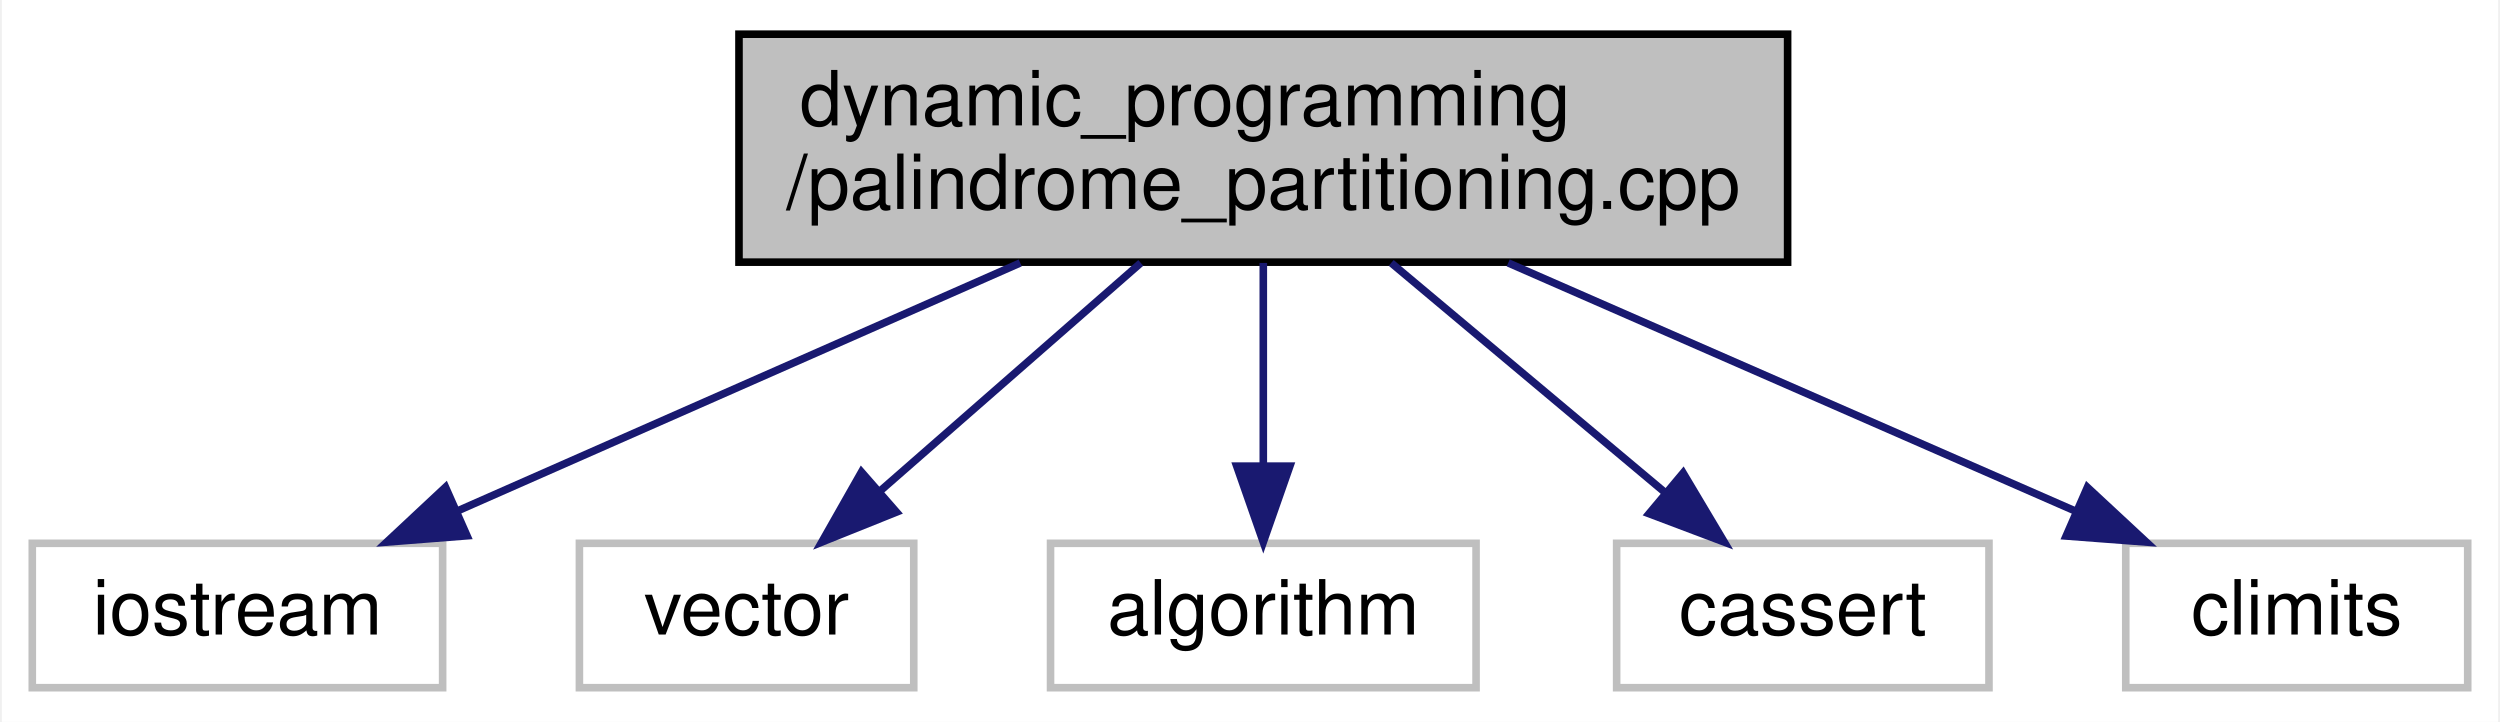
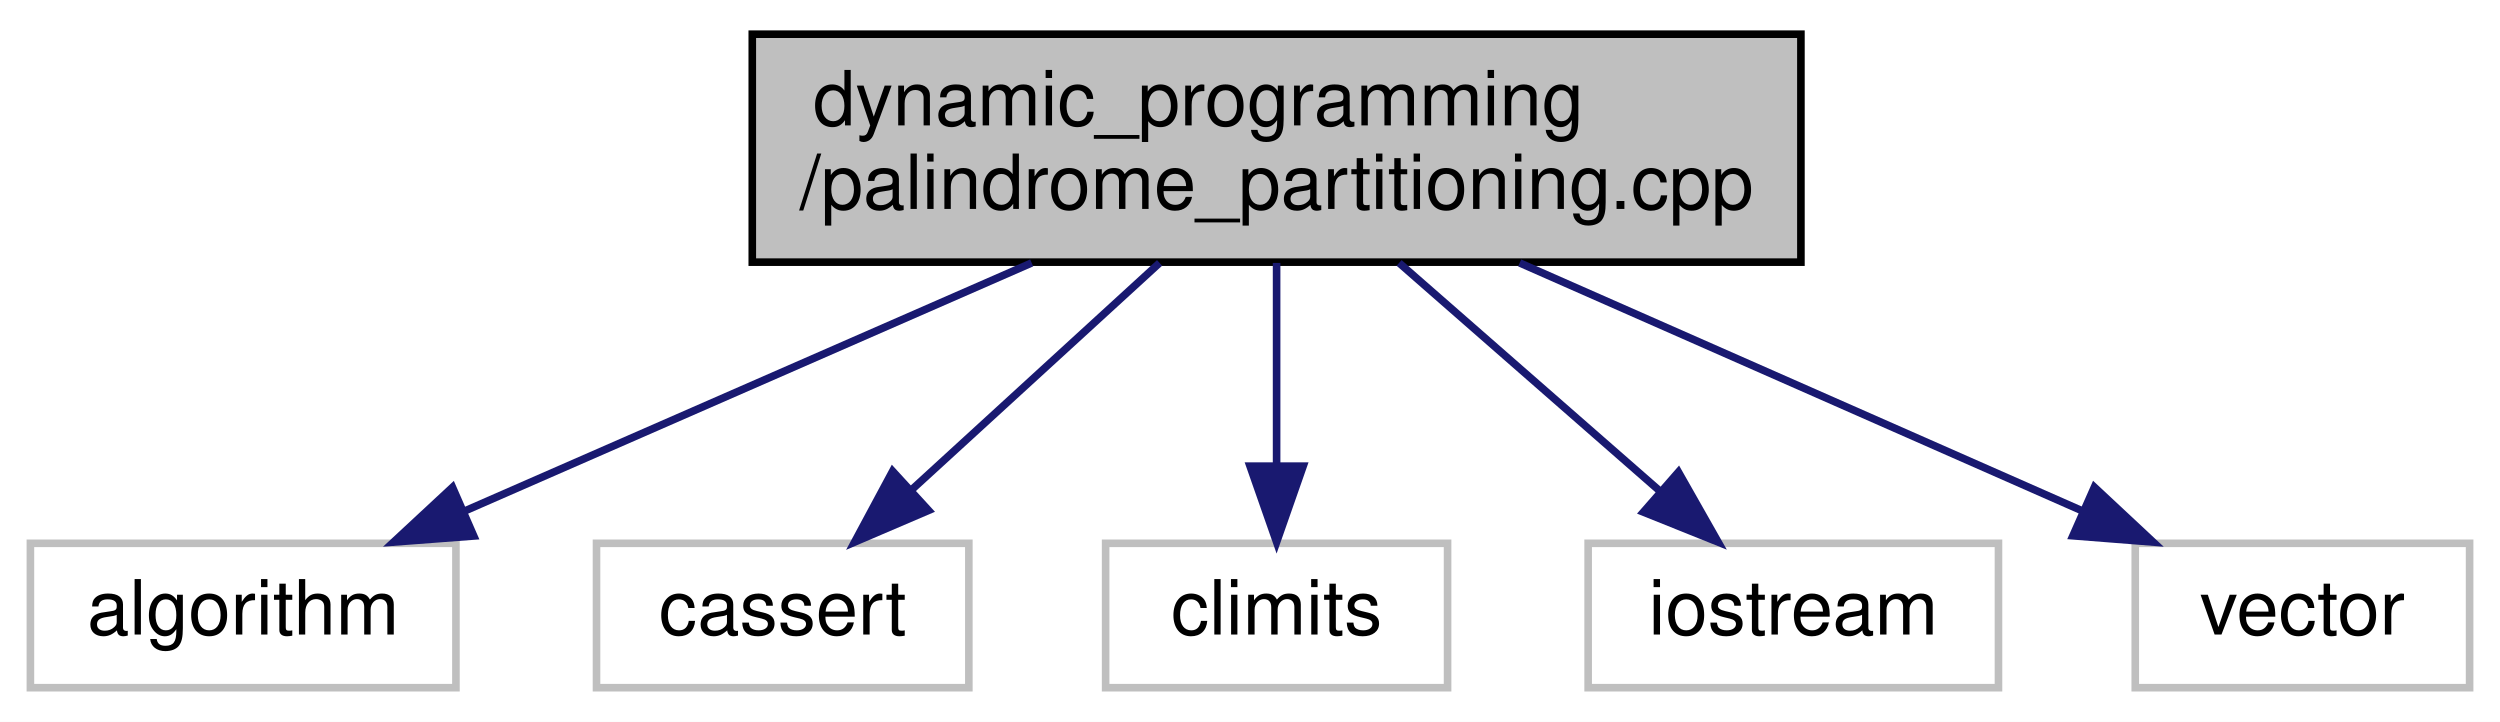
- <svg xmlns="http://www.w3.org/2000/svg" xmlns:xlink="http://www.w3.org/1999/xlink" width="329pt" height="95pt" viewBox="0.00 0.00 328.50 95.00">
+ <svg xmlns="http://www.w3.org/2000/svg" xmlns:xlink="http://www.w3.org/1999/xlink" width="329pt" height="95pt" viewBox="0.00 0.00 329.00 95.00">
  <g id="graph0" class="graph" transform="scale(1 1) rotate(0) translate(4 91)">
-     <polygon fill="white" stroke="transparent" points="-4,4 -4,-91 324.5,-91 324.5,4 -4,4" />
+     <polygon fill="white" stroke="transparent" points="-4,4 -4,-91 325,-91 325,4 -4,4" />
    <g id="node1" class="node">
      <g id="a_node1">
        <a xlink:title="Implements Palindrome Partitioning algorithm, giving you the minimum number of partitions you need to...">
-           <polygon fill="#bfbfbf" stroke="black" points="93,-56.5 93,-86.5 231,-86.5 231,-56.5 93,-56.5" />
-           <text text-anchor="start" x="101" y="-74.5" font-family="Helvetica,sans-Serif" font-size="10.00">dynamic_programming</text>
-           <text text-anchor="middle" x="162" y="-63.5" font-family="Helvetica,sans-Serif" font-size="10.00">/palindrome_partitioning.cpp</text>
+           <polygon fill="#bfbfbf" stroke="black" points="95,-56.5 95,-86.5 233,-86.5 233,-56.5 95,-56.5" />
+           <text text-anchor="start" x="103" y="-74.5" font-family="Helvetica,sans-Serif" font-size="10.00">dynamic_programming</text>
+           <text text-anchor="middle" x="164" y="-63.5" font-family="Helvetica,sans-Serif" font-size="10.00">/palindrome_partitioning.cpp</text>
        </a>
      </g>
    </g>
    <g id="node2" class="node">
      <g id="a_node2">
        <a xlink:title=" ">
-           <polygon fill="white" stroke="#bfbfbf" points="0,-0.5 0,-19.5 54,-19.5 54,-0.5 0,-0.5" />
-           <text text-anchor="middle" x="27" y="-7.5" font-family="Helvetica,sans-Serif" font-size="10.00">iostream</text>
+           <polygon fill="white" stroke="#bfbfbf" points="0,-0.5 0,-19.5 56,-19.5 56,-0.5 0,-0.5" />
+           <text text-anchor="middle" x="28" y="-7.5" font-family="Helvetica,sans-Serif" font-size="10.00">algorithm</text>
        </a>
      </g>
    </g>
    <g id="edge1" class="edge">
-       <path fill="none" stroke="midnightblue" d="M130.01,-56.4C107.56,-46.51 77.79,-33.38 56.02,-23.79" />
-       <polygon fill="midnightblue" stroke="midnightblue" points="57.21,-20.49 46.64,-19.66 54.38,-26.89 57.21,-20.49" />
+       <path fill="none" stroke="midnightblue" d="M131.77,-56.4C109.16,-46.51 79.16,-33.38 57.24,-23.79" />
+       <polygon fill="midnightblue" stroke="midnightblue" points="58.35,-20.46 47.79,-19.66 55.55,-26.87 58.35,-20.46" />
    </g>
    <g id="node3" class="node">
      <g id="a_node3">
        <a xlink:title=" ">
-           <polygon fill="white" stroke="#bfbfbf" points="72,-0.5 72,-19.5 116,-19.5 116,-0.5 72,-0.5" />
-           <text text-anchor="middle" x="94" y="-7.5" font-family="Helvetica,sans-Serif" font-size="10.00">vector</text>
+           <polygon fill="white" stroke="#bfbfbf" points="74.5,-0.5 74.5,-19.5 123.5,-19.5 123.5,-0.5 74.5,-0.5" />
+           <text text-anchor="middle" x="99" y="-7.5" font-family="Helvetica,sans-Serif" font-size="10.00">cassert</text>
        </a>
      </g>
    </g>
    <g id="edge2" class="edge">
-       <path fill="none" stroke="midnightblue" d="M145.88,-56.4C135.6,-47.4 122.25,-35.72 111.67,-26.47" />
-       <polygon fill="midnightblue" stroke="midnightblue" points="113.73,-23.61 103.89,-19.66 109.12,-28.88 113.73,-23.61" />
+       <path fill="none" stroke="midnightblue" d="M148.6,-56.4C138.76,-47.4 126.01,-35.72 115.89,-26.47" />
+       <polygon fill="midnightblue" stroke="midnightblue" points="118.2,-23.83 108.46,-19.66 113.47,-28.99 118.2,-23.83" />
    </g>
    <g id="node4" class="node">
      <g id="a_node4">
        <a xlink:title=" ">
-           <polygon fill="white" stroke="#bfbfbf" points="134,-0.5 134,-19.5 190,-19.5 190,-0.5 134,-0.5" />
-           <text text-anchor="middle" x="162" y="-7.5" font-family="Helvetica,sans-Serif" font-size="10.00">algorithm</text>
+           <polygon fill="white" stroke="#bfbfbf" points="141.5,-0.5 141.5,-19.5 186.5,-19.5 186.5,-0.5 141.5,-0.5" />
+           <text text-anchor="middle" x="164" y="-7.5" font-family="Helvetica,sans-Serif" font-size="10.00">climits</text>
        </a>
      </g>
    </g>
    <g id="edge3" class="edge">
-       <path fill="none" stroke="midnightblue" d="M162,-56.4C162,-48.47 162,-38.46 162,-29.86" />
-       <polygon fill="midnightblue" stroke="midnightblue" points="165.5,-29.66 162,-19.66 158.5,-29.66 165.5,-29.66" />
+       <path fill="none" stroke="midnightblue" d="M164,-56.4C164,-48.47 164,-38.46 164,-29.86" />
+       <polygon fill="midnightblue" stroke="midnightblue" points="167.5,-29.66 164,-19.66 160.5,-29.66 167.5,-29.66" />
    </g>
    <g id="node5" class="node">
      <g id="a_node5">
        <a xlink:title=" ">
-           <polygon fill="white" stroke="#bfbfbf" points="208.5,-0.5 208.5,-19.5 257.5,-19.5 257.5,-0.5 208.5,-0.5" />
-           <text text-anchor="middle" x="233" y="-7.5" font-family="Helvetica,sans-Serif" font-size="10.00">cassert</text>
+           <polygon fill="white" stroke="#bfbfbf" points="205,-0.5 205,-19.5 259,-19.5 259,-0.5 205,-0.5" />
+           <text text-anchor="middle" x="232" y="-7.5" font-family="Helvetica,sans-Serif" font-size="10.00">iostream</text>
        </a>
      </g>
    </g>
    <g id="edge4" class="edge">
-       <path fill="none" stroke="midnightblue" d="M178.83,-56.4C189.67,-47.31 203.78,-35.49 214.87,-26.19" />
-       <polygon fill="midnightblue" stroke="midnightblue" points="217.25,-28.76 222.67,-19.66 212.76,-23.4 217.25,-28.76" />
+       <path fill="none" stroke="midnightblue" d="M180.12,-56.4C190.4,-47.4 203.75,-35.72 214.33,-26.47" />
+       <polygon fill="midnightblue" stroke="midnightblue" points="216.88,-28.88 222.11,-19.66 212.27,-23.61 216.88,-28.88" />
    </g>
    <g id="node6" class="node">
      <g id="a_node6">
        <a xlink:title=" ">
-           <polygon fill="white" stroke="#bfbfbf" points="275.5,-0.5 275.5,-19.5 320.5,-19.5 320.5,-0.5 275.5,-0.5" />
-           <text text-anchor="middle" x="298" y="-7.5" font-family="Helvetica,sans-Serif" font-size="10.00">climits</text>
+           <polygon fill="white" stroke="#bfbfbf" points="277,-0.5 277,-19.5 321,-19.5 321,-0.5 277,-0.5" />
+           <text text-anchor="middle" x="299" y="-7.5" font-family="Helvetica,sans-Serif" font-size="10.00">vector</text>
        </a>
      </g>
    </g>
    <g id="edge5" class="edge">
-       <path fill="none" stroke="midnightblue" d="M194.23,-56.4C216.84,-46.51 246.84,-33.38 268.76,-23.79" />
-       <polygon fill="midnightblue" stroke="midnightblue" points="270.45,-26.87 278.21,-19.66 267.65,-20.46 270.45,-26.87" />
+       <path fill="none" stroke="midnightblue" d="M195.99,-56.4C218.44,-46.51 248.21,-33.38 269.98,-23.79" />
+       <polygon fill="midnightblue" stroke="midnightblue" points="271.62,-26.89 279.36,-19.66 268.79,-20.49 271.62,-26.89" />
    </g>
  </g>
</svg>
